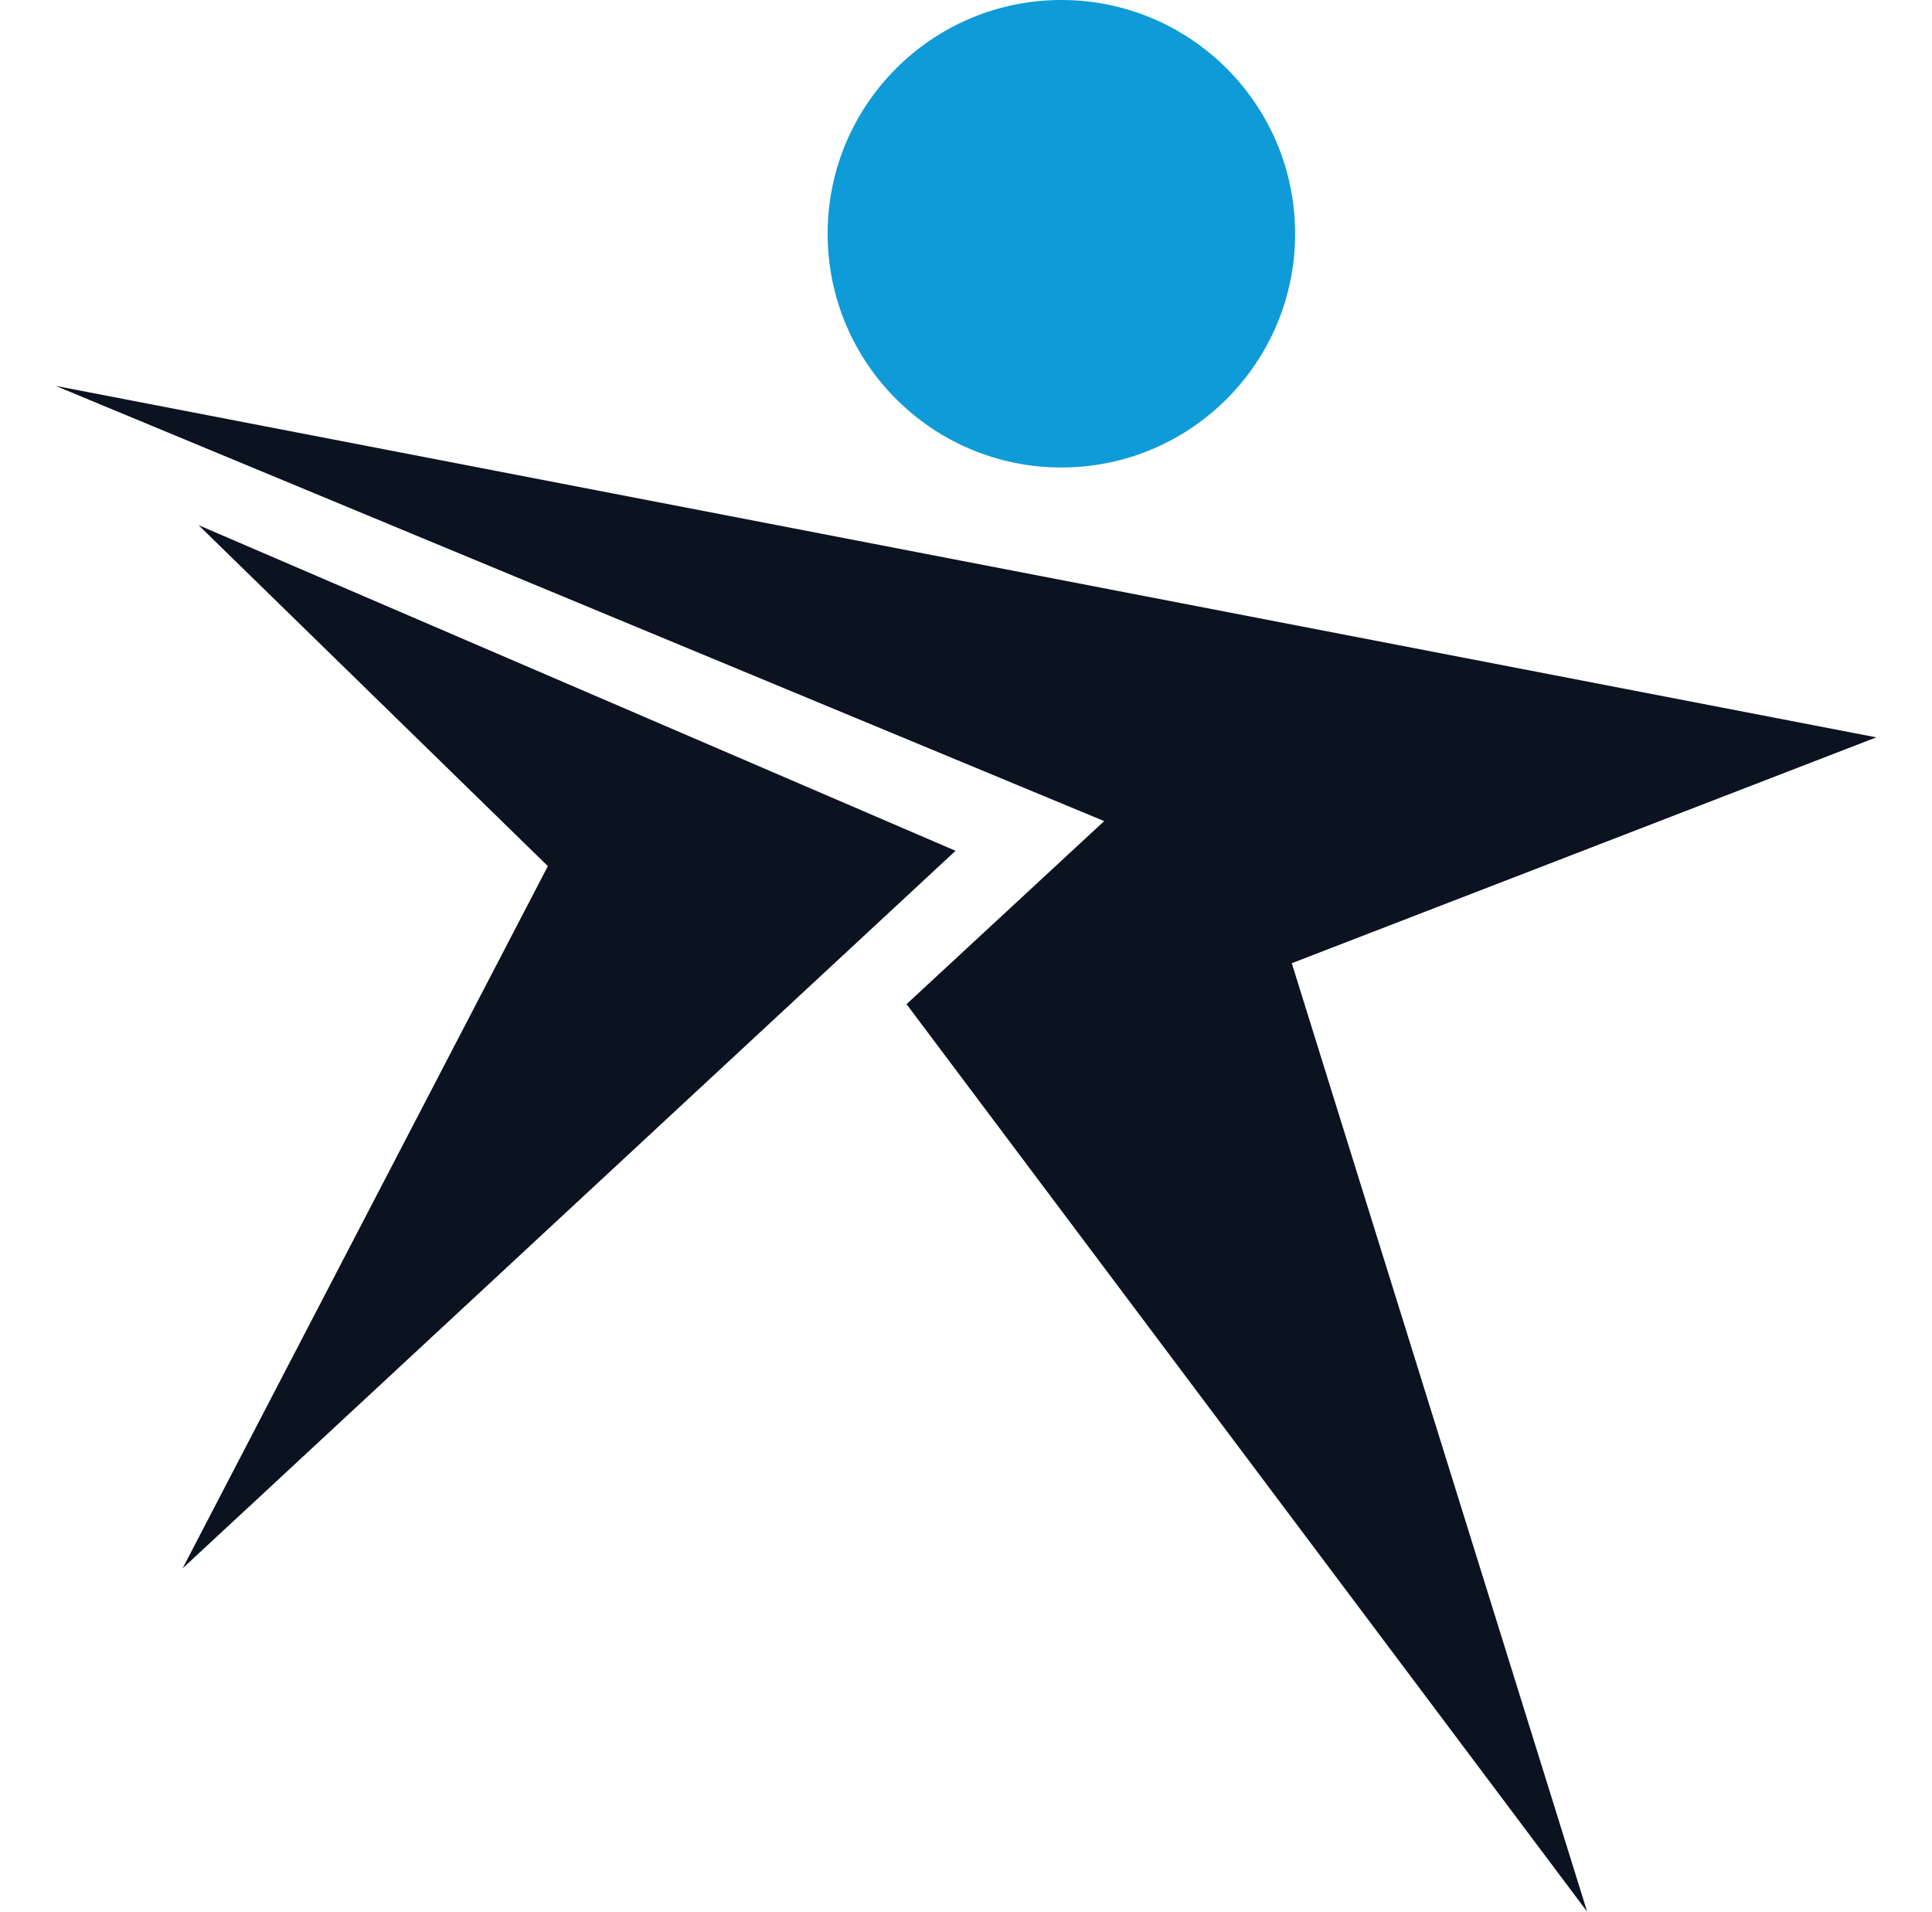
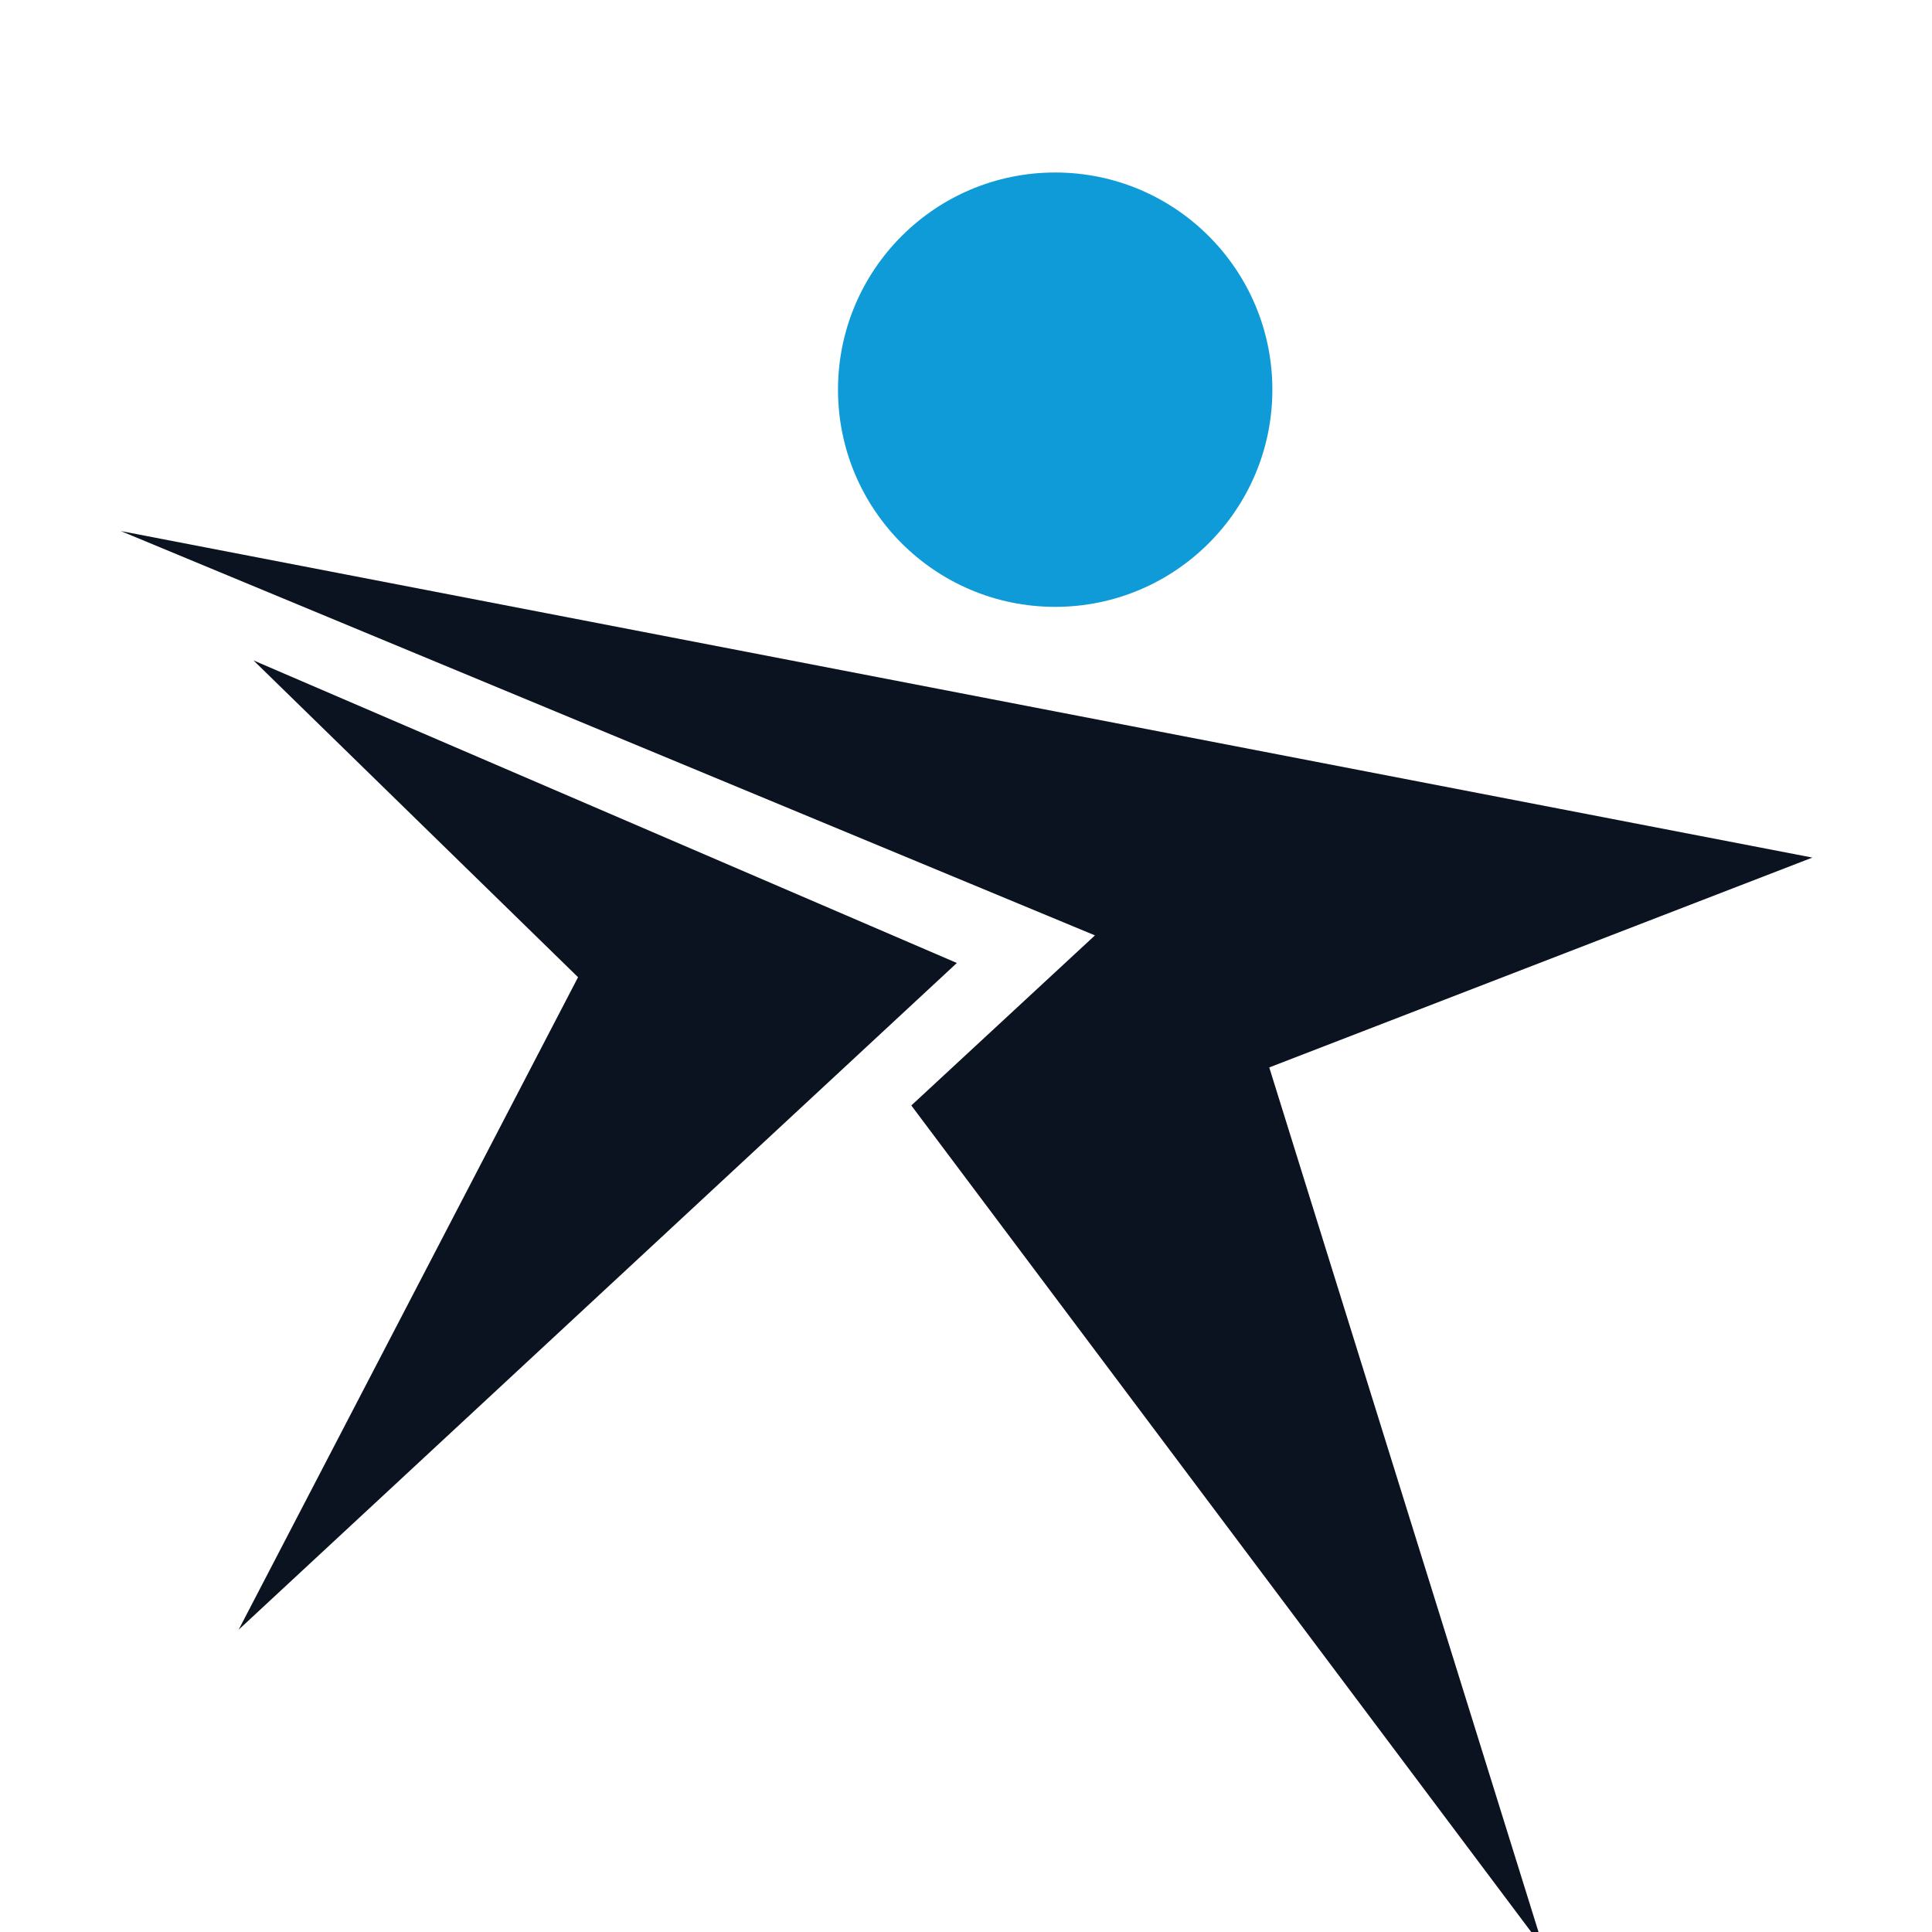
- <svg xmlns="http://www.w3.org/2000/svg" viewBox="-6 0 208.13 205.93">
+ <svg xmlns="http://www.w3.org/2000/svg" viewBox="-14 -20 224 224">
  <style>.d{fill:#0B1220}@media (prefers-color-scheme: dark){.d{fill:#EAF2FA}}</style>
  <circle cx="108.34" cy="25.18" r="25.18" fill="#0F9BD7" />
  <g class="d">
    <polygon points="0 41.57 196.13 79.43 133.16 103.76 164.98 205.93 91.66 108.17 112.95 88.45 0 41.57" />
    <polygon points="15.39 56.57 96.94 91.65 13.67 168.95 53.02 93.3 15.39 56.57" />
  </g>
</svg>
